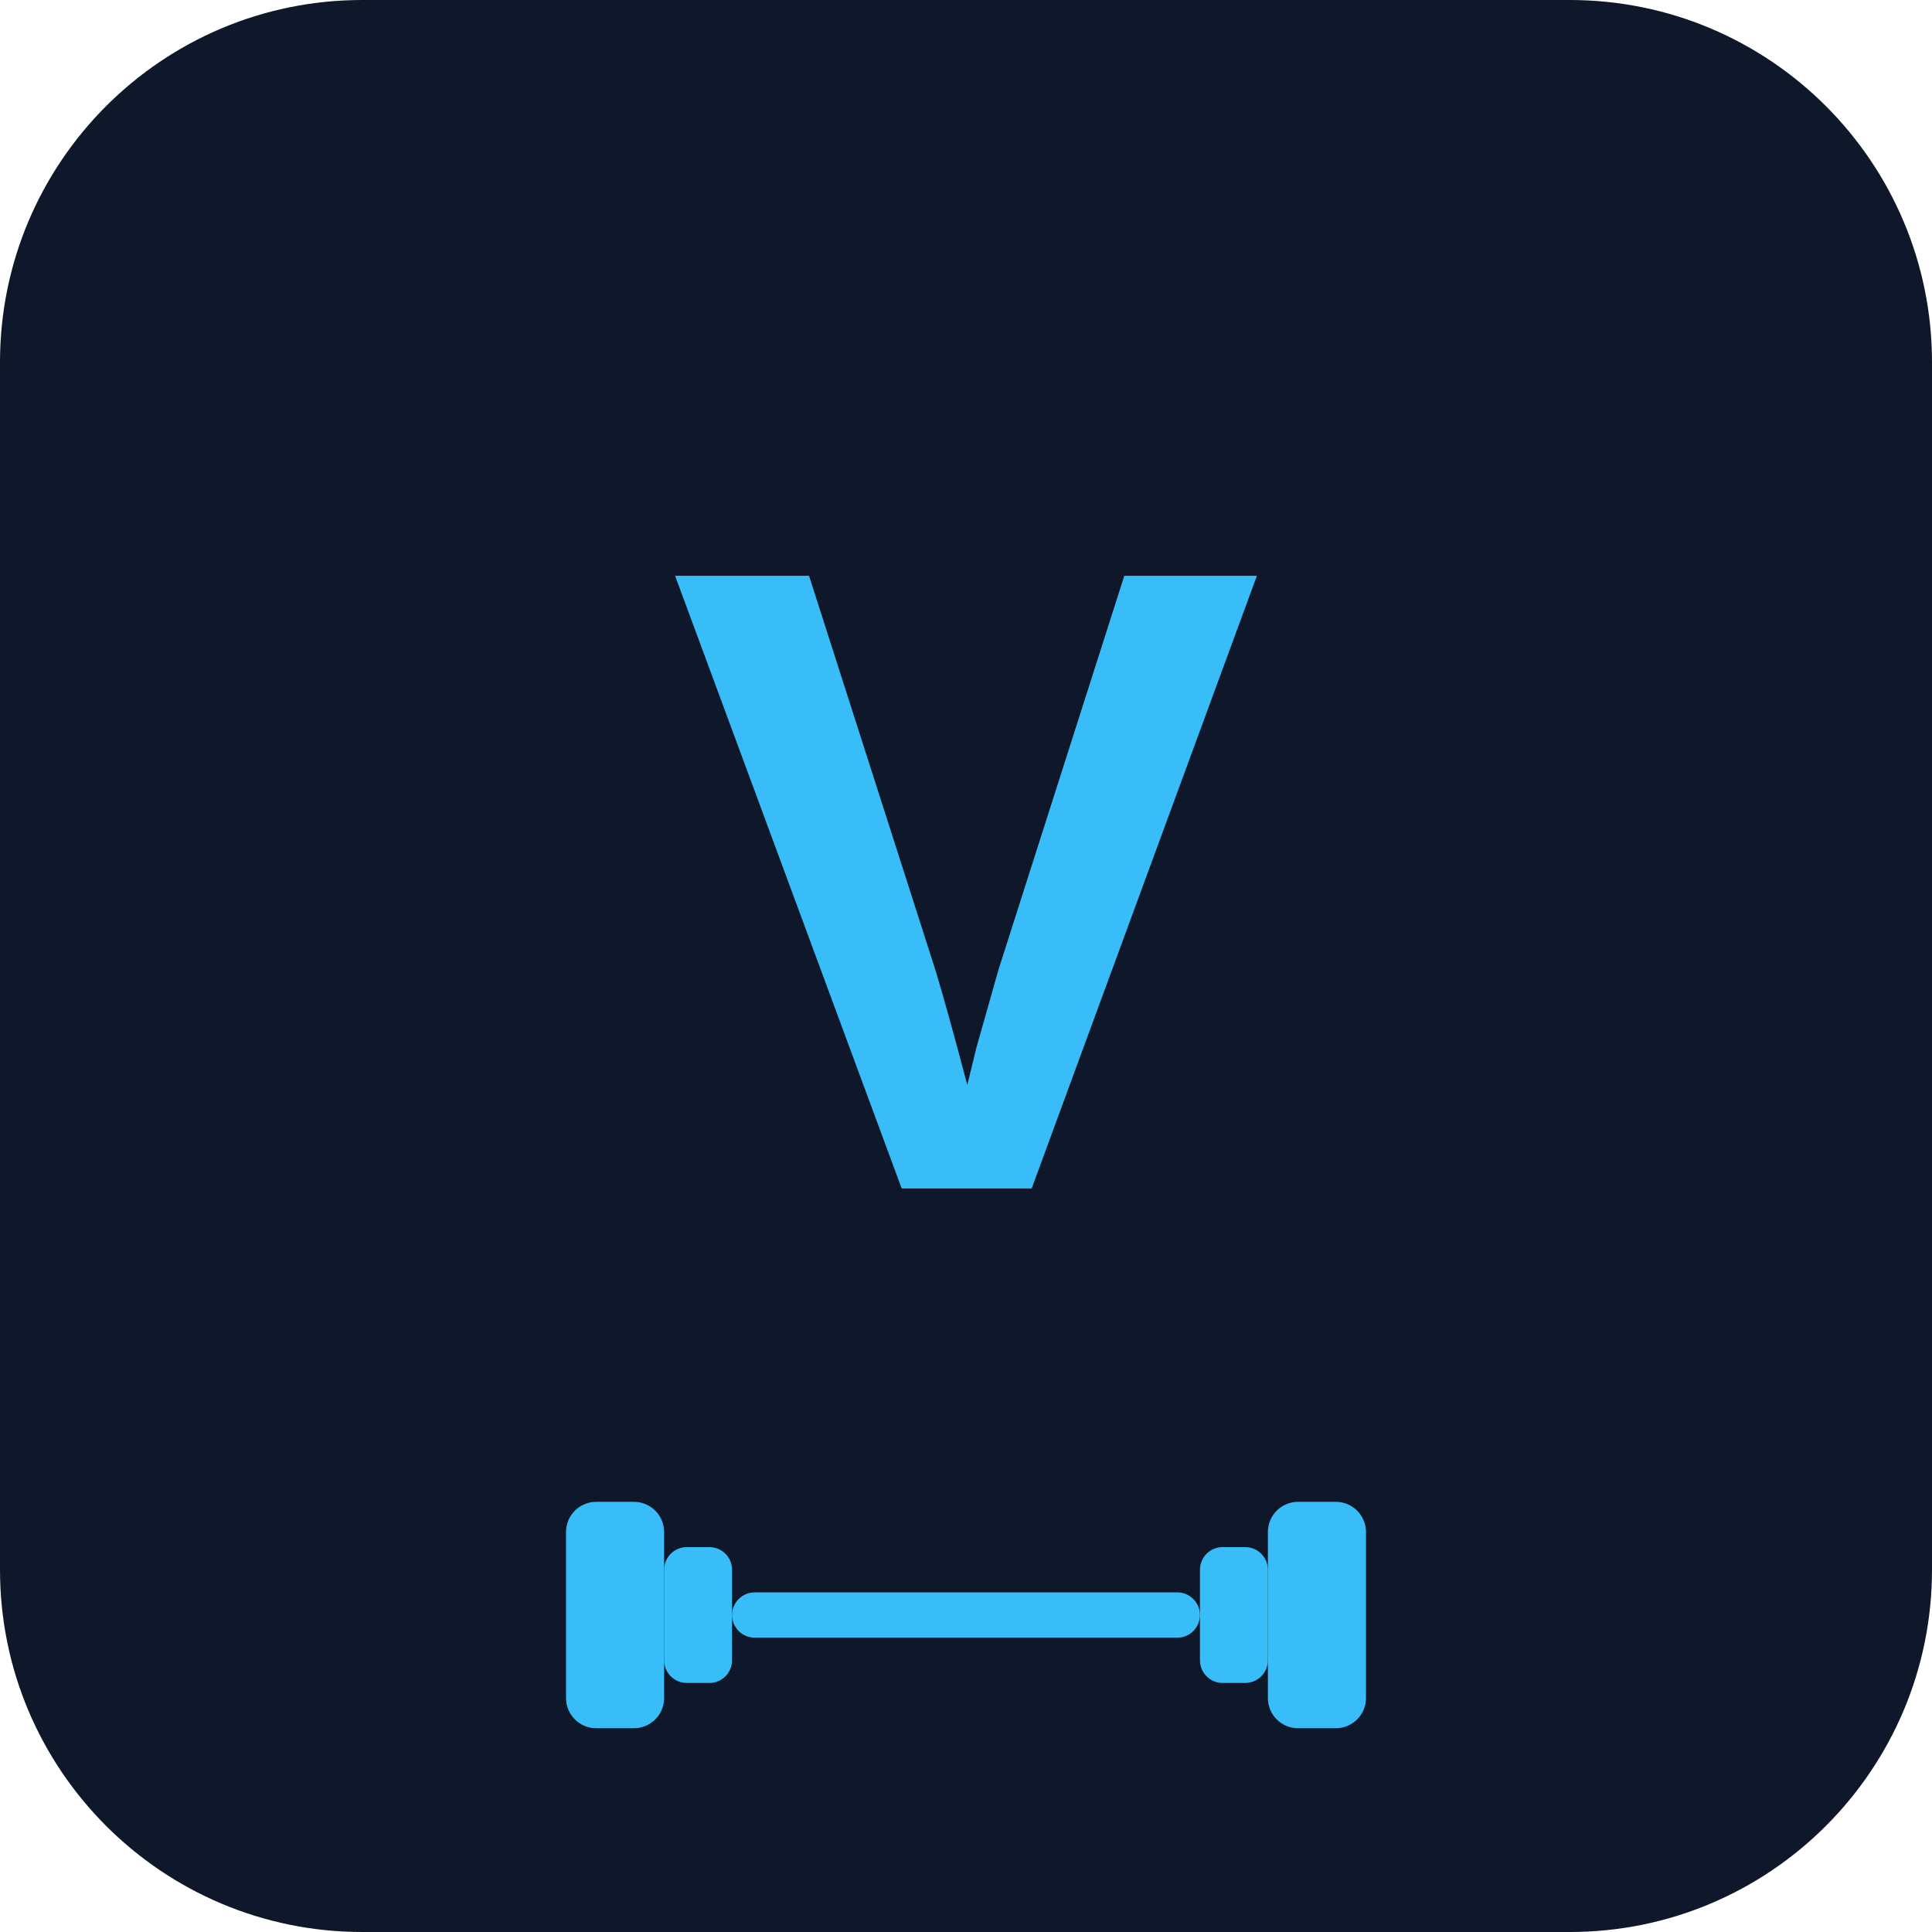
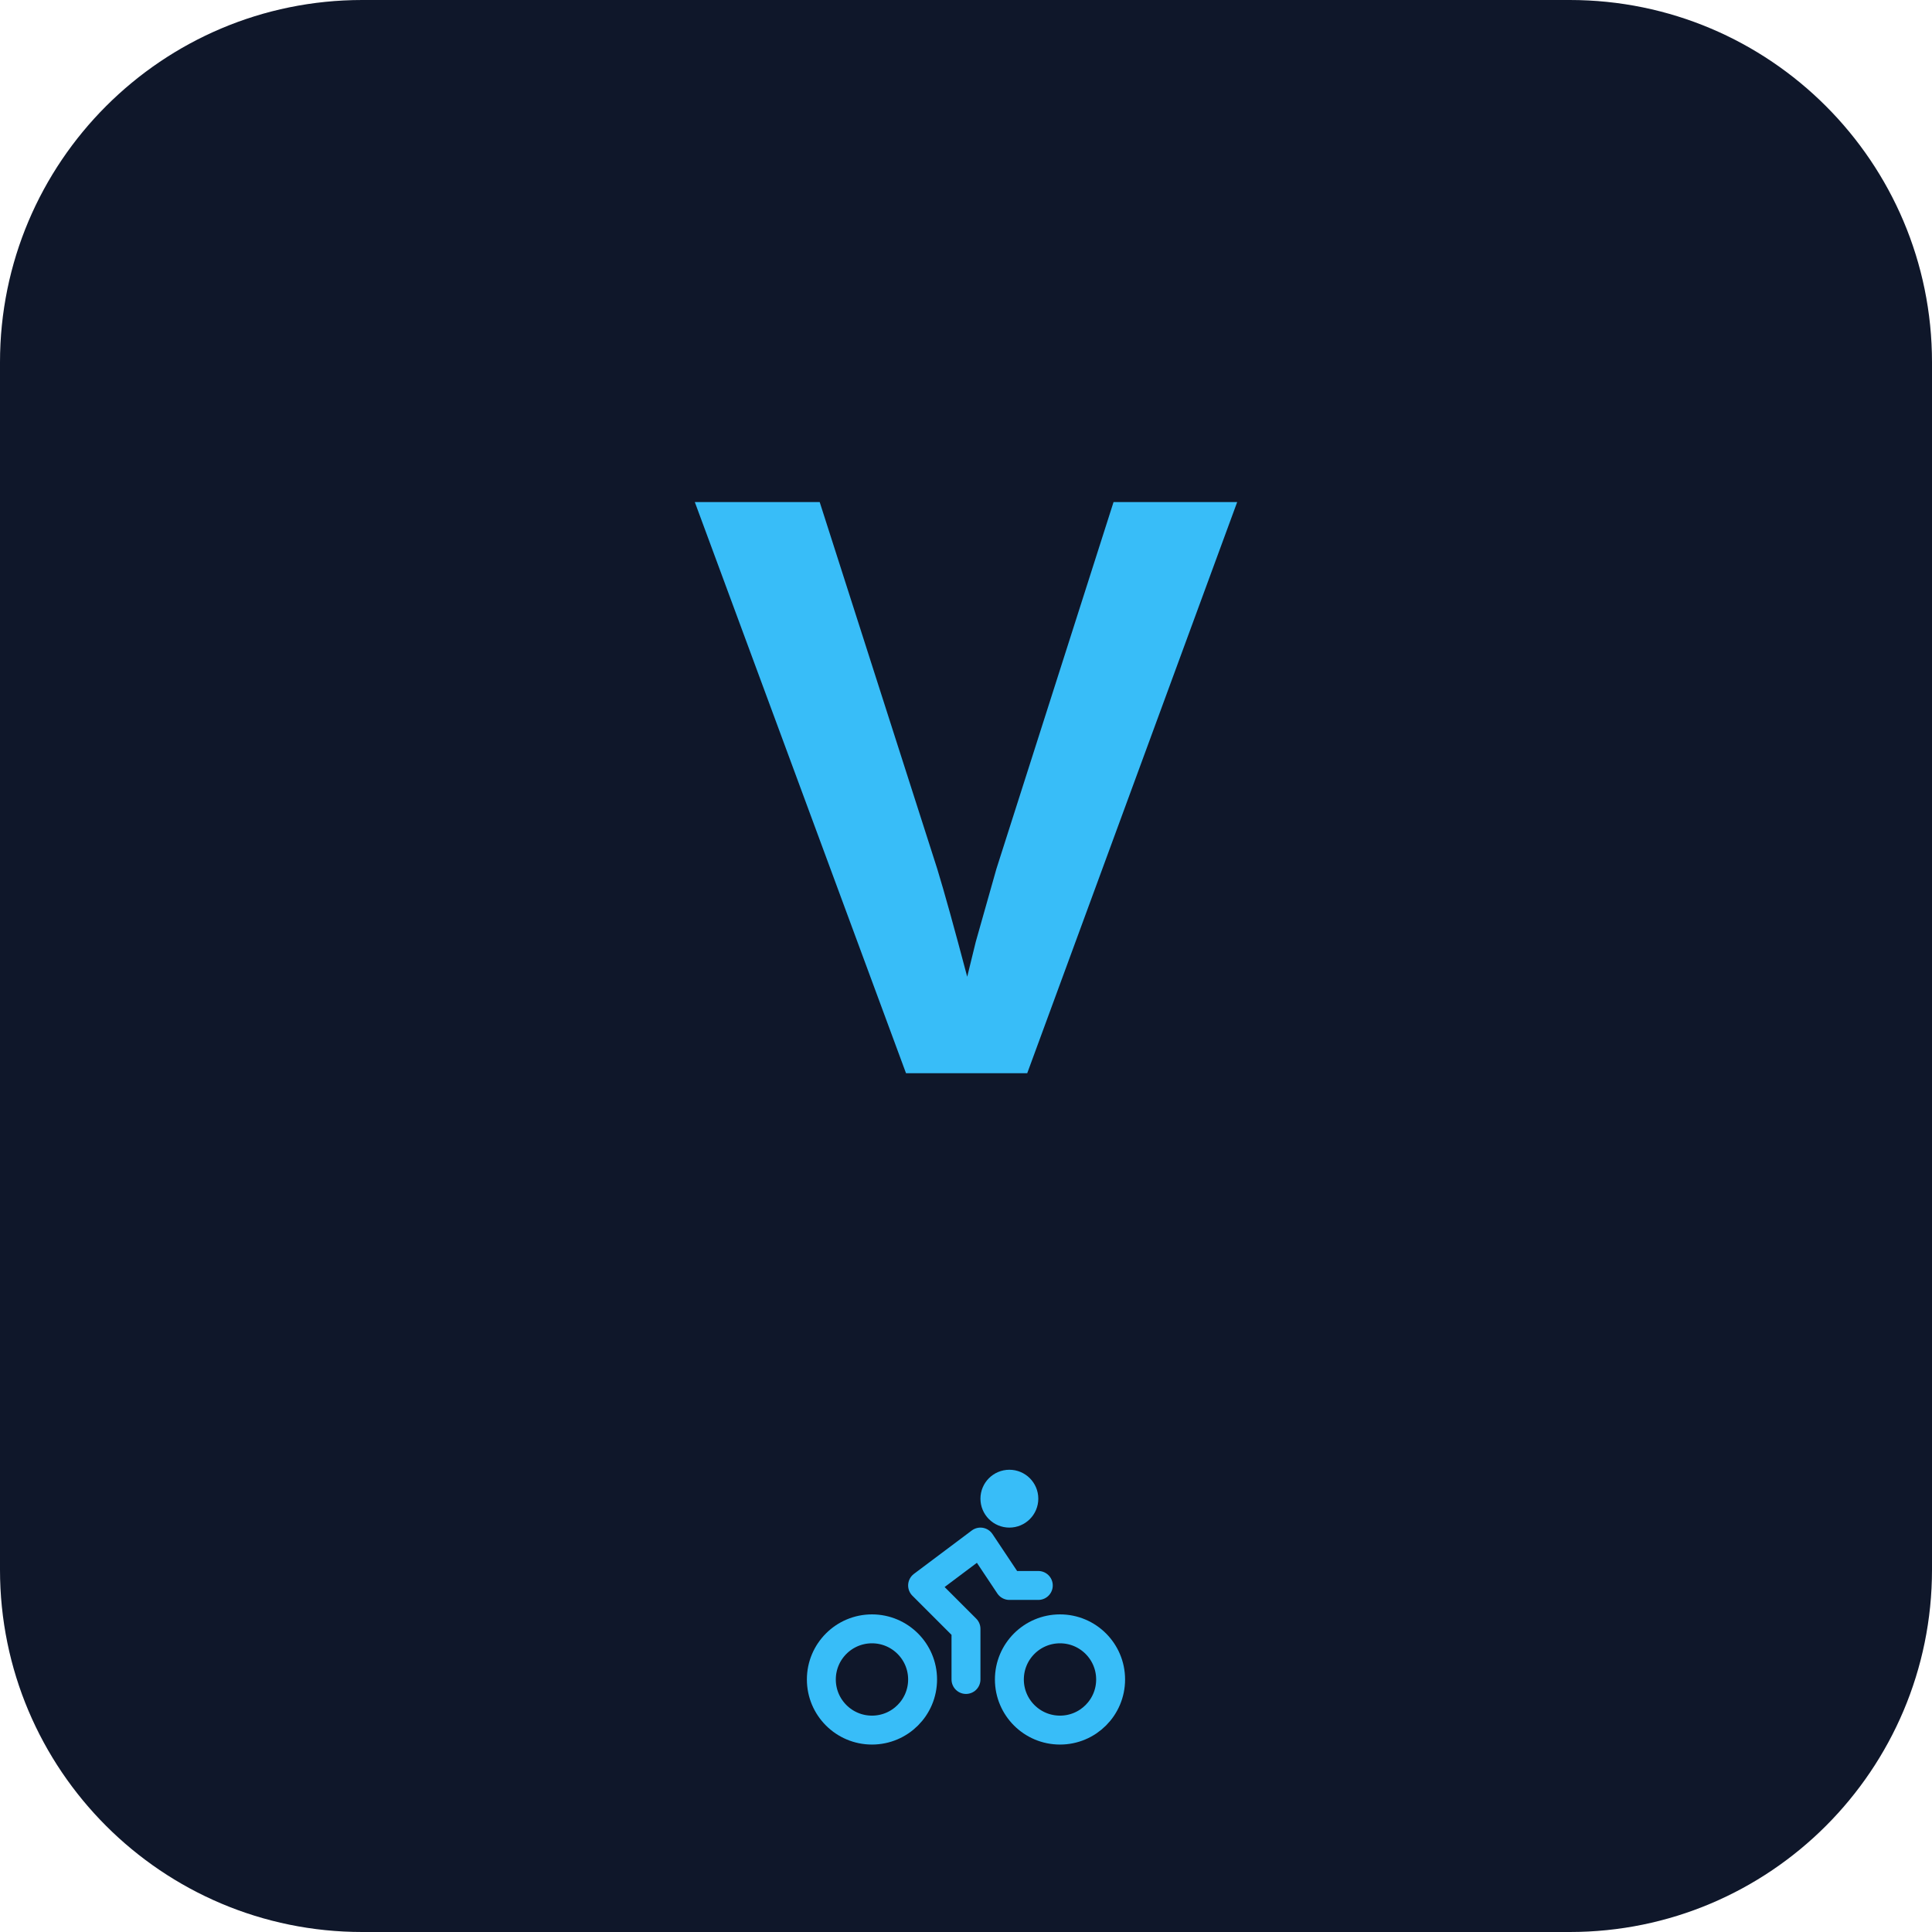
<svg xmlns="http://www.w3.org/2000/svg" viewBox="0 0 512 512" width="512" height="512">
  <rect width="512" height="512" rx="96" fill="#0f172a" />
-   <text x="256" y="248" font-family="Arial, Helvetica, sans-serif" font-weight="900" font-size="236" fill="#38bdf8" text-anchor="middle" dominant-baseline="middle" letter-spacing="-4">V</text>
-   <g fill="#38bdf8">
-     <rect x="150" y="398" width="26" height="60" rx="8" />
-     <rect x="176" y="410" width="18" height="36" rx="6" />
-     <rect x="194" y="422" width="124" height="12" rx="6" />
-     <rect x="318" y="410" width="18" height="36" rx="6" />
-     <rect x="336" y="398" width="26" height="60" rx="8" />
+   <text x="256" y="222" font-family="Arial, Helvetica, sans-serif" font-weight="900" font-size="220" fill="#38bdf8" text-anchor="middle" dominant-baseline="middle" letter-spacing="-4">V</text>
+   <g transform="translate(210.0 378.0) scale(3.833)" fill="none" stroke="#38bdf8" stroke-width="2" stroke-linecap="round" stroke-linejoin="round">
+     <circle cx="18.5" cy="17.5" r="3.5" />
+     <circle cx="5.5" cy="17.5" r="3.5" />
+     <circle cx="15" cy="5" r="1" />
+     <path d="M12 17.5V14l-3-3 4-3 2 3h2" />
  </g>
</svg>
